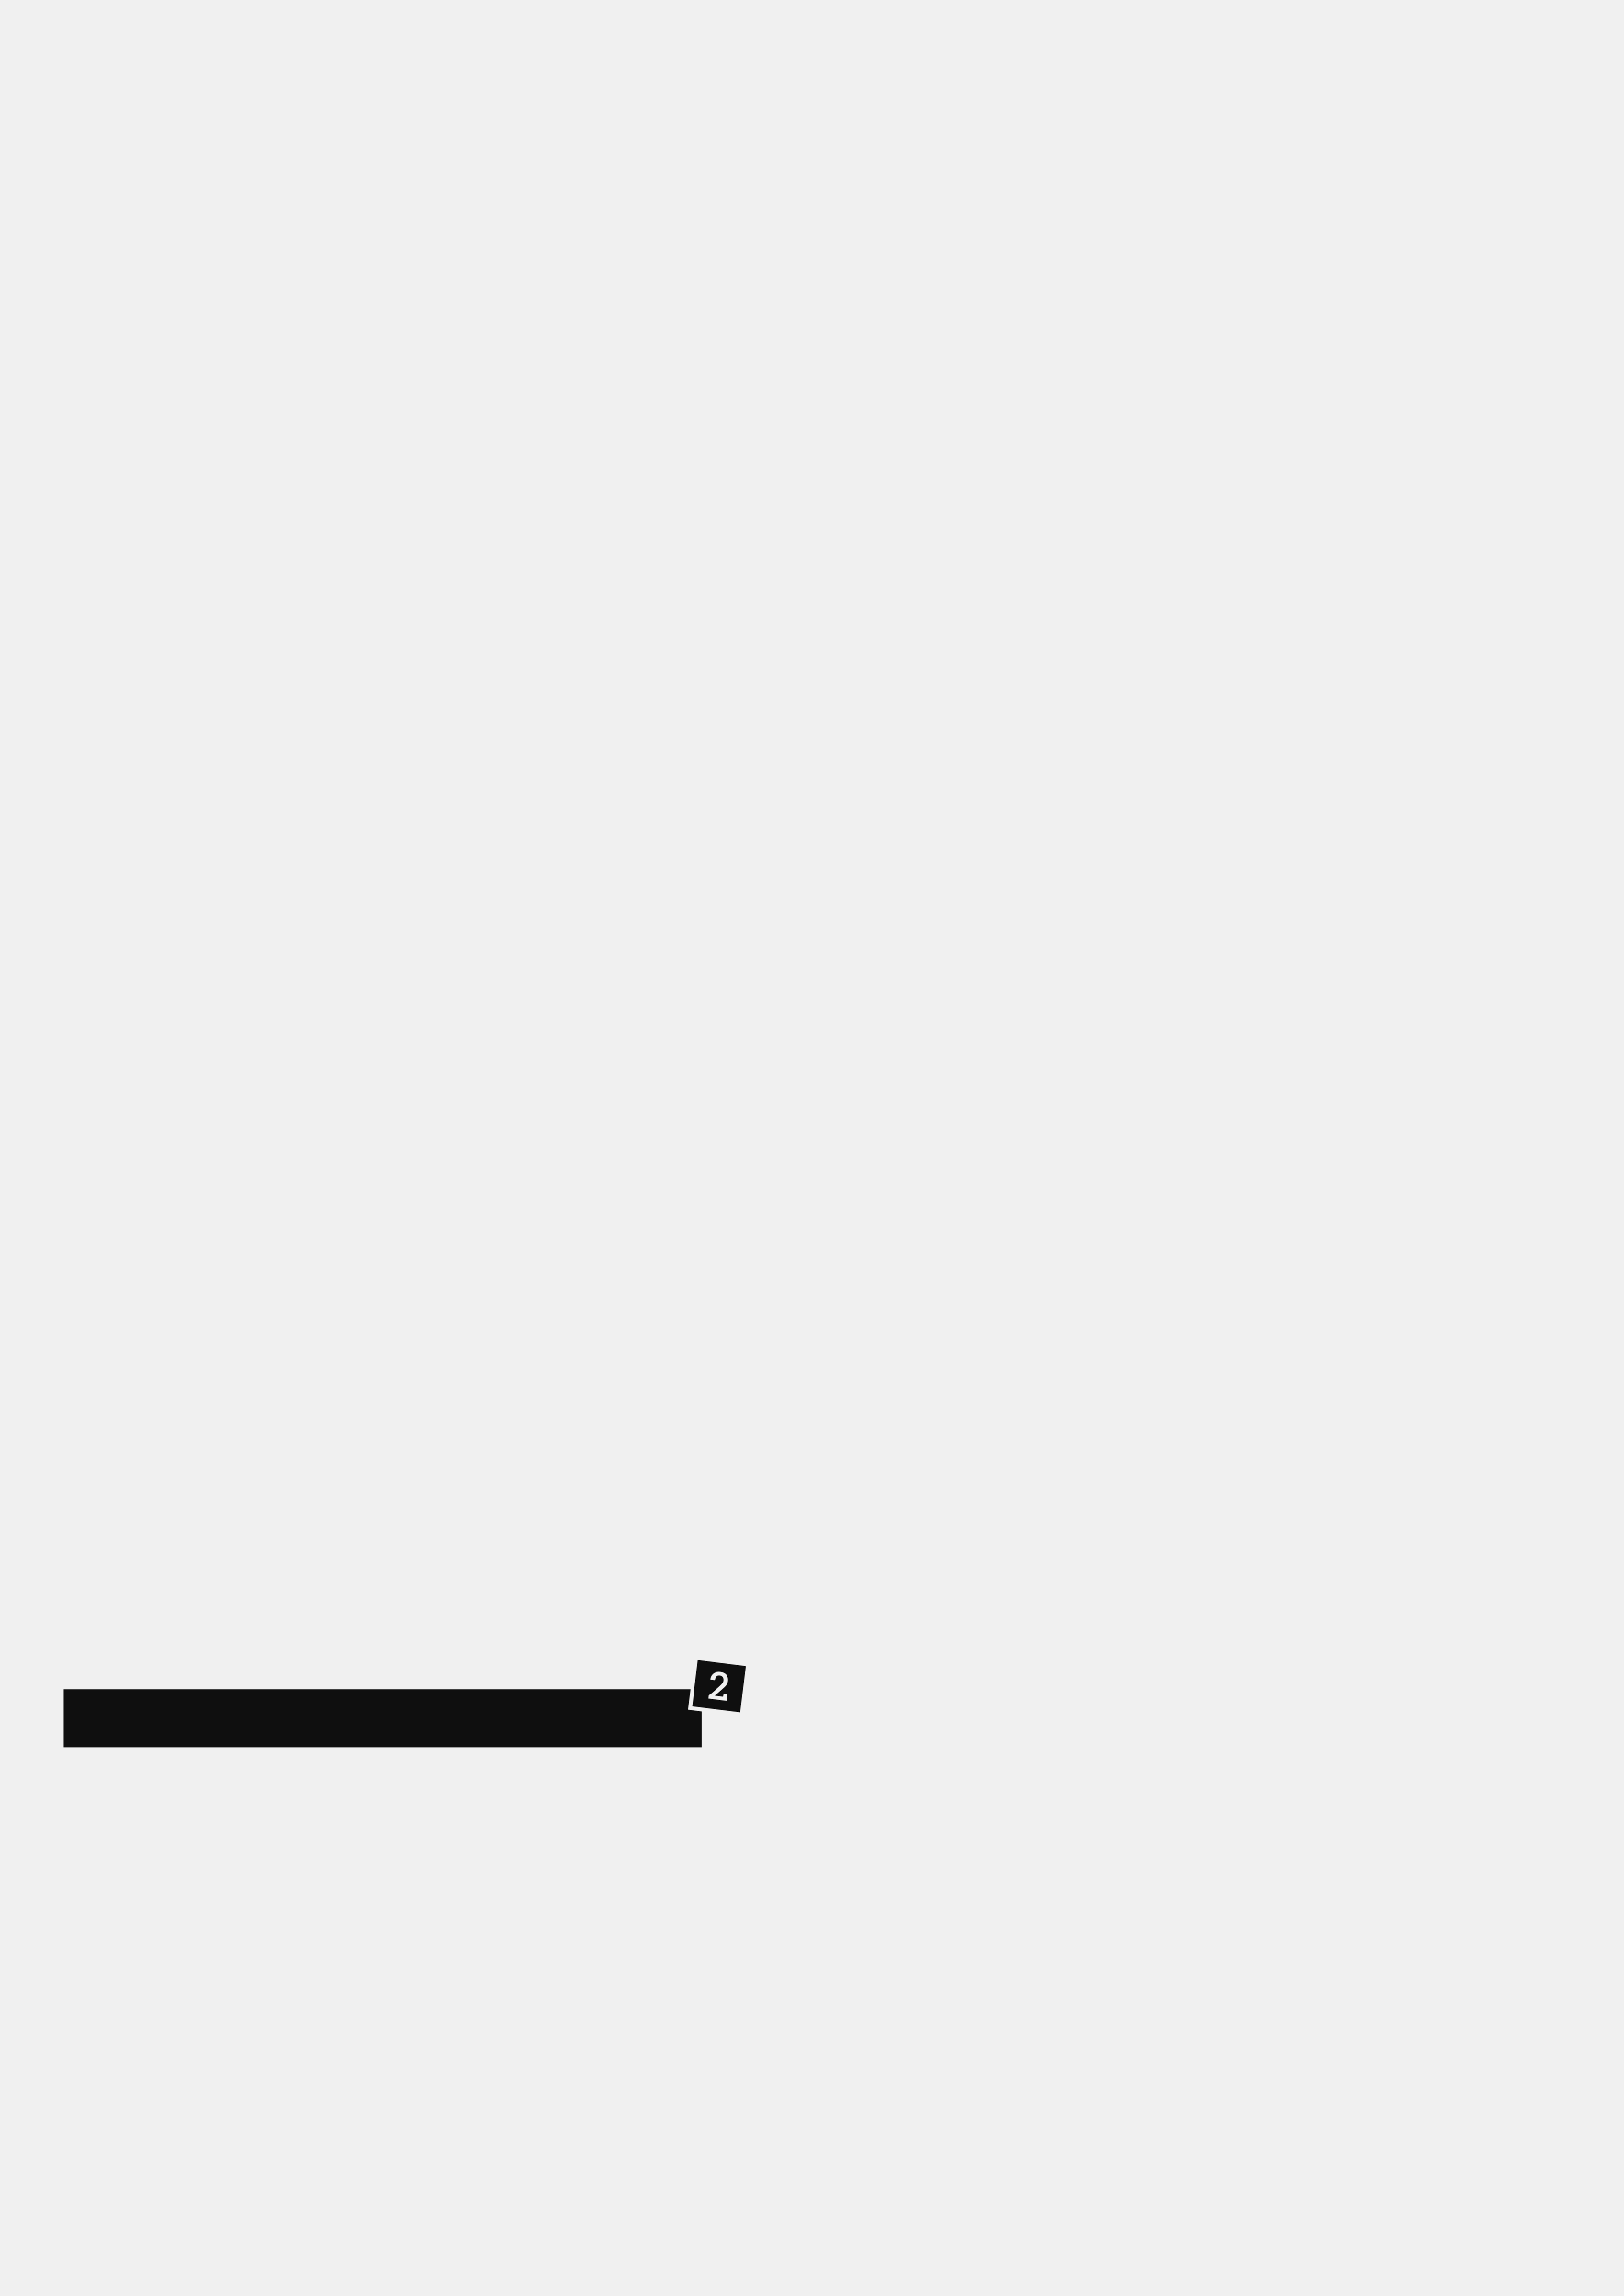
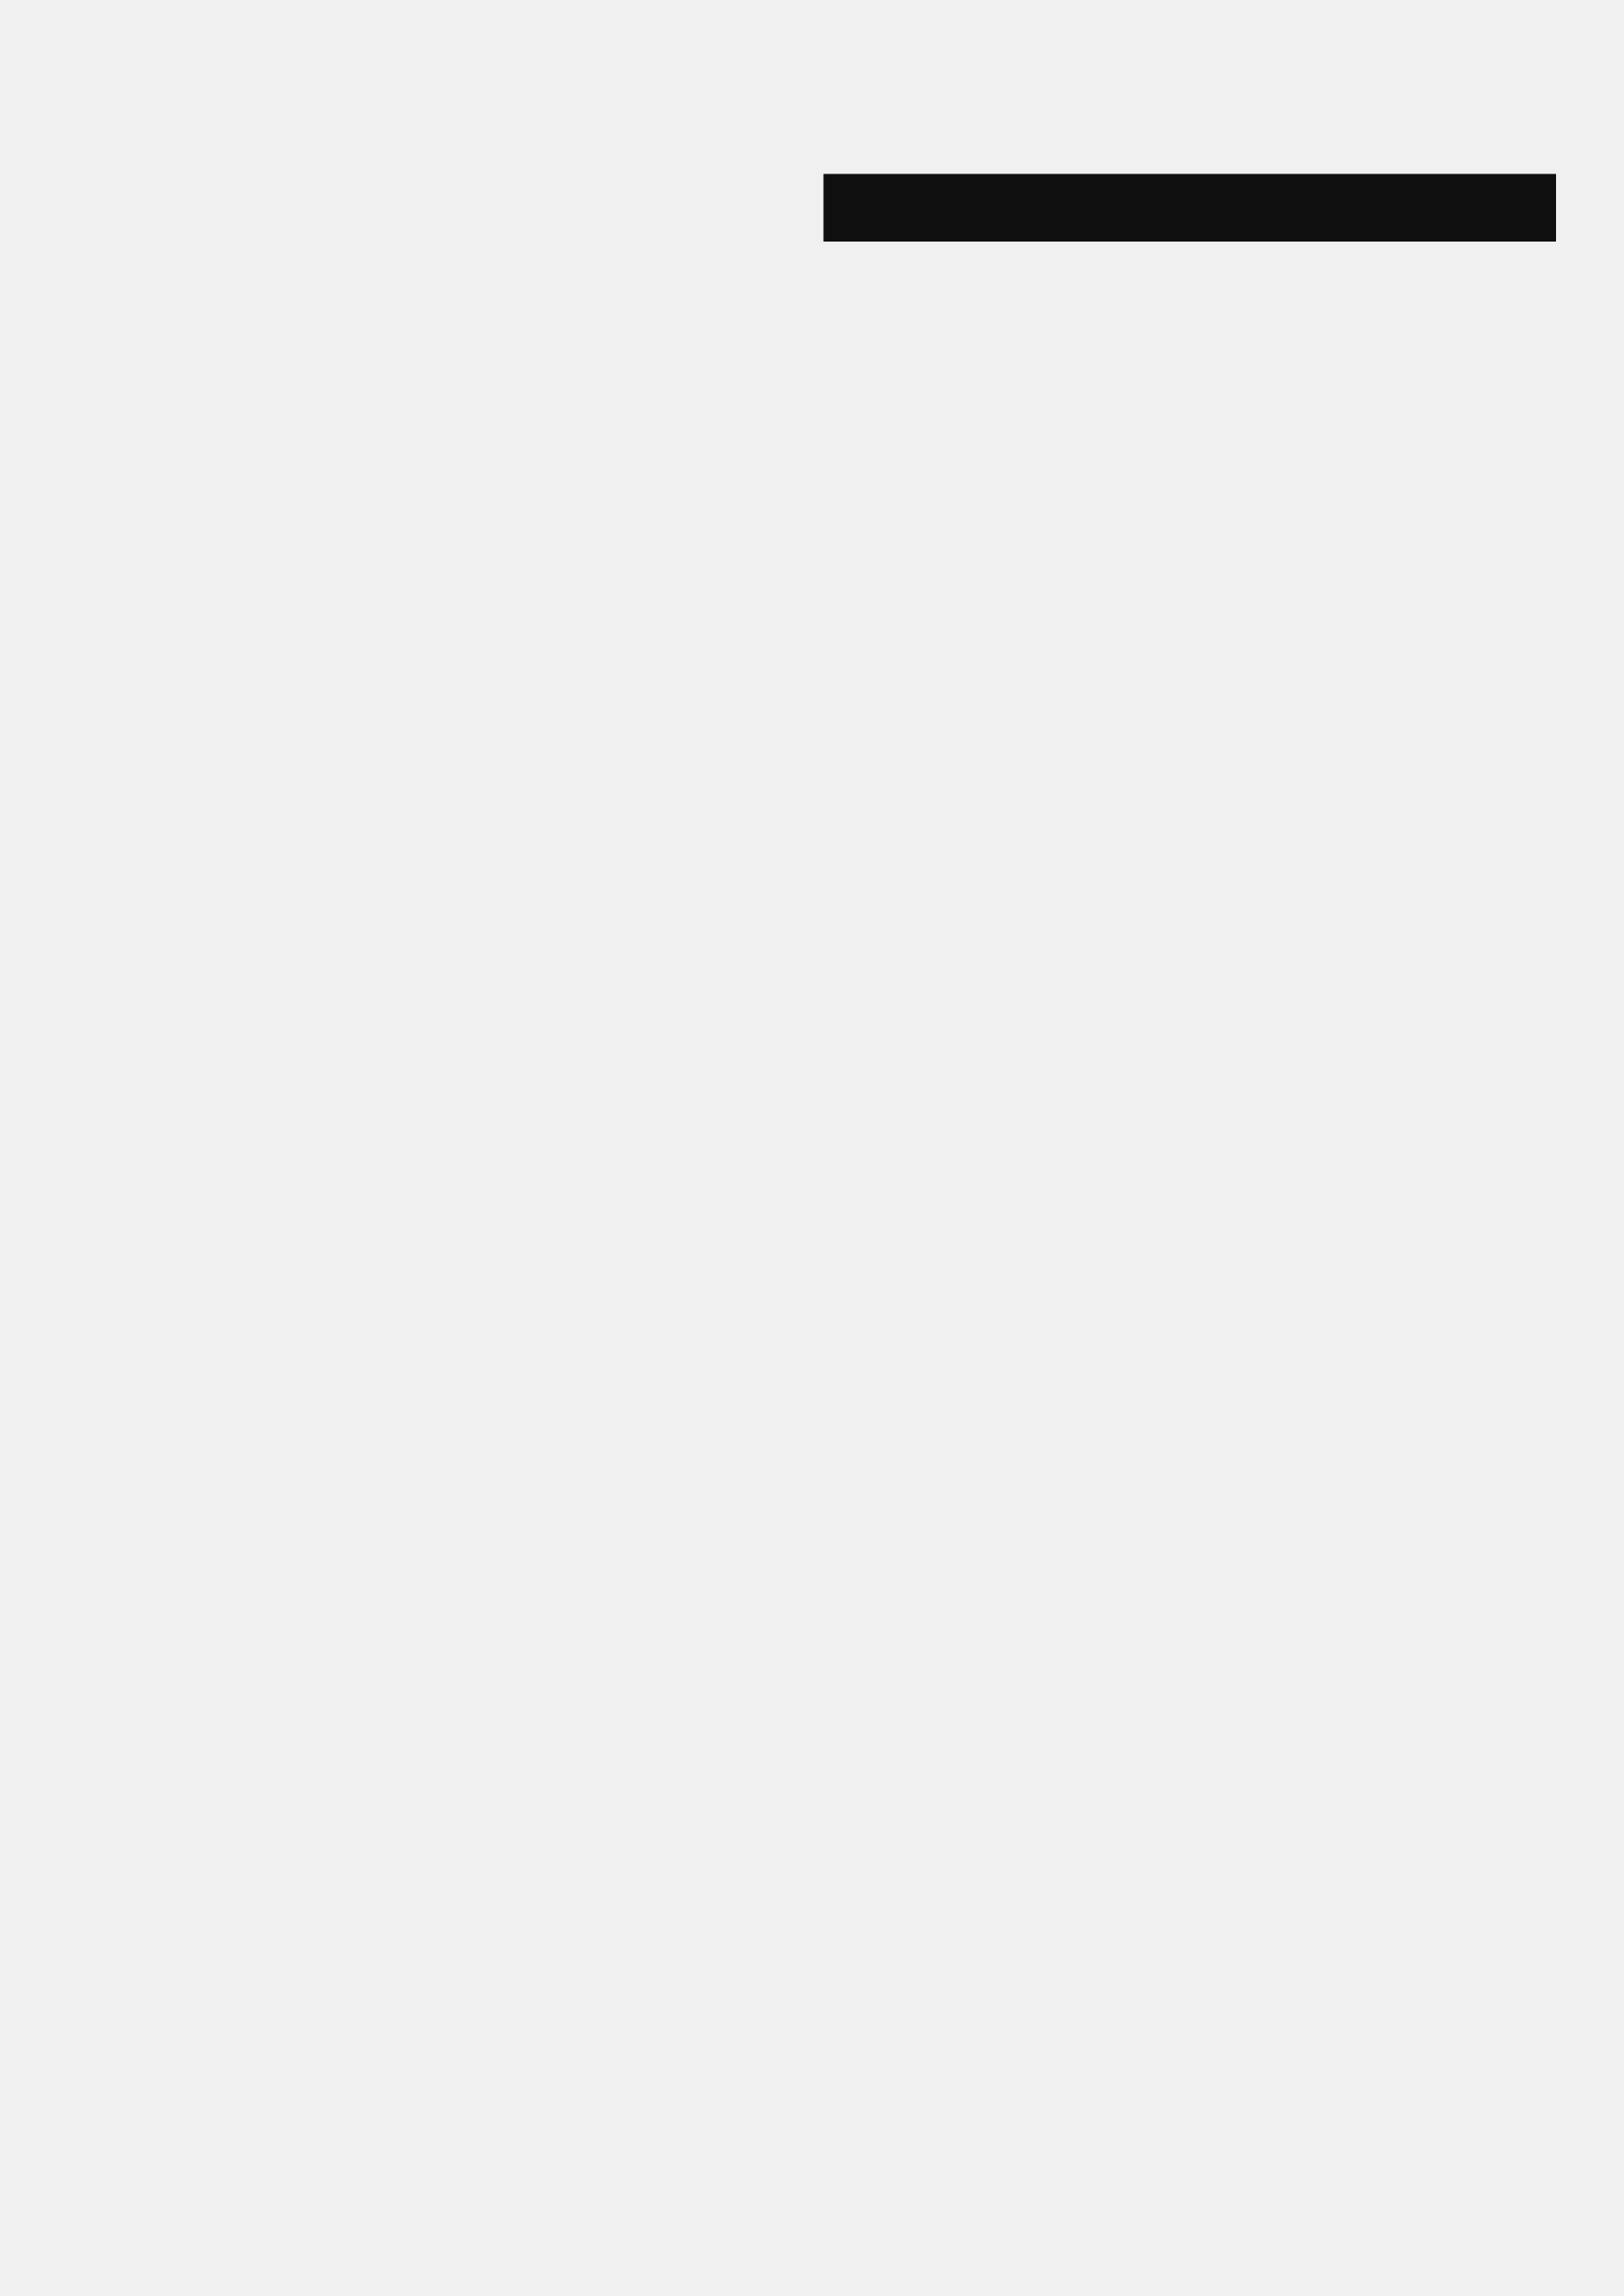
<svg xmlns="http://www.w3.org/2000/svg" width="840" height="1188" viewBox="0 0 840 1188" fill="none">
  <g style="mix-blend-mode:difference">
-     <rect x="33" y="874" width="330" height="30" fill="white" />
-     <rect x="360.127" y="858" width="27" height="26" transform="rotate(6.90807 360.127 858)" fill="white" />
-     <rect x="360.127" y="858" width="27" height="26" transform="rotate(6.90807 360.127 858)" stroke="black" stroke-width="2" />
-     <path d="M366.46 878.913L366.656 877.294L371.859 872.839C372.432 872.331 372.881 871.894 373.208 871.527C373.542 871.154 373.787 870.807 373.944 870.485C374.101 870.163 374.2 869.831 374.242 869.488C374.316 868.874 374.198 868.332 373.888 867.861C373.578 867.391 373.08 867.114 372.395 867.031C371.671 866.944 371.088 867.106 370.644 867.518C370.202 867.923 369.931 868.533 369.832 869.347L367.467 869.061L367.454 869C367.536 868.164 367.805 867.436 368.26 866.816C368.716 866.189 369.32 865.724 370.072 865.422C370.831 865.114 371.698 865.019 372.674 865.137C373.611 865.251 374.395 865.519 375.026 865.943C375.656 866.367 376.116 866.905 376.404 867.556C376.699 868.209 376.798 868.932 376.702 869.727C376.637 870.263 376.47 870.771 376.202 871.25C375.941 871.73 375.571 872.216 375.091 872.709C374.618 873.203 374.031 873.745 373.33 874.335L369.767 877.357L369.78 877.407L374.007 877.919L374.33 876.473L376.279 876.709L375.874 880.054L366.46 878.913Z" fill="black" />
+     <rect x="426" y="90" width="379" height="35" fill="white" />
  </g>
</svg>
